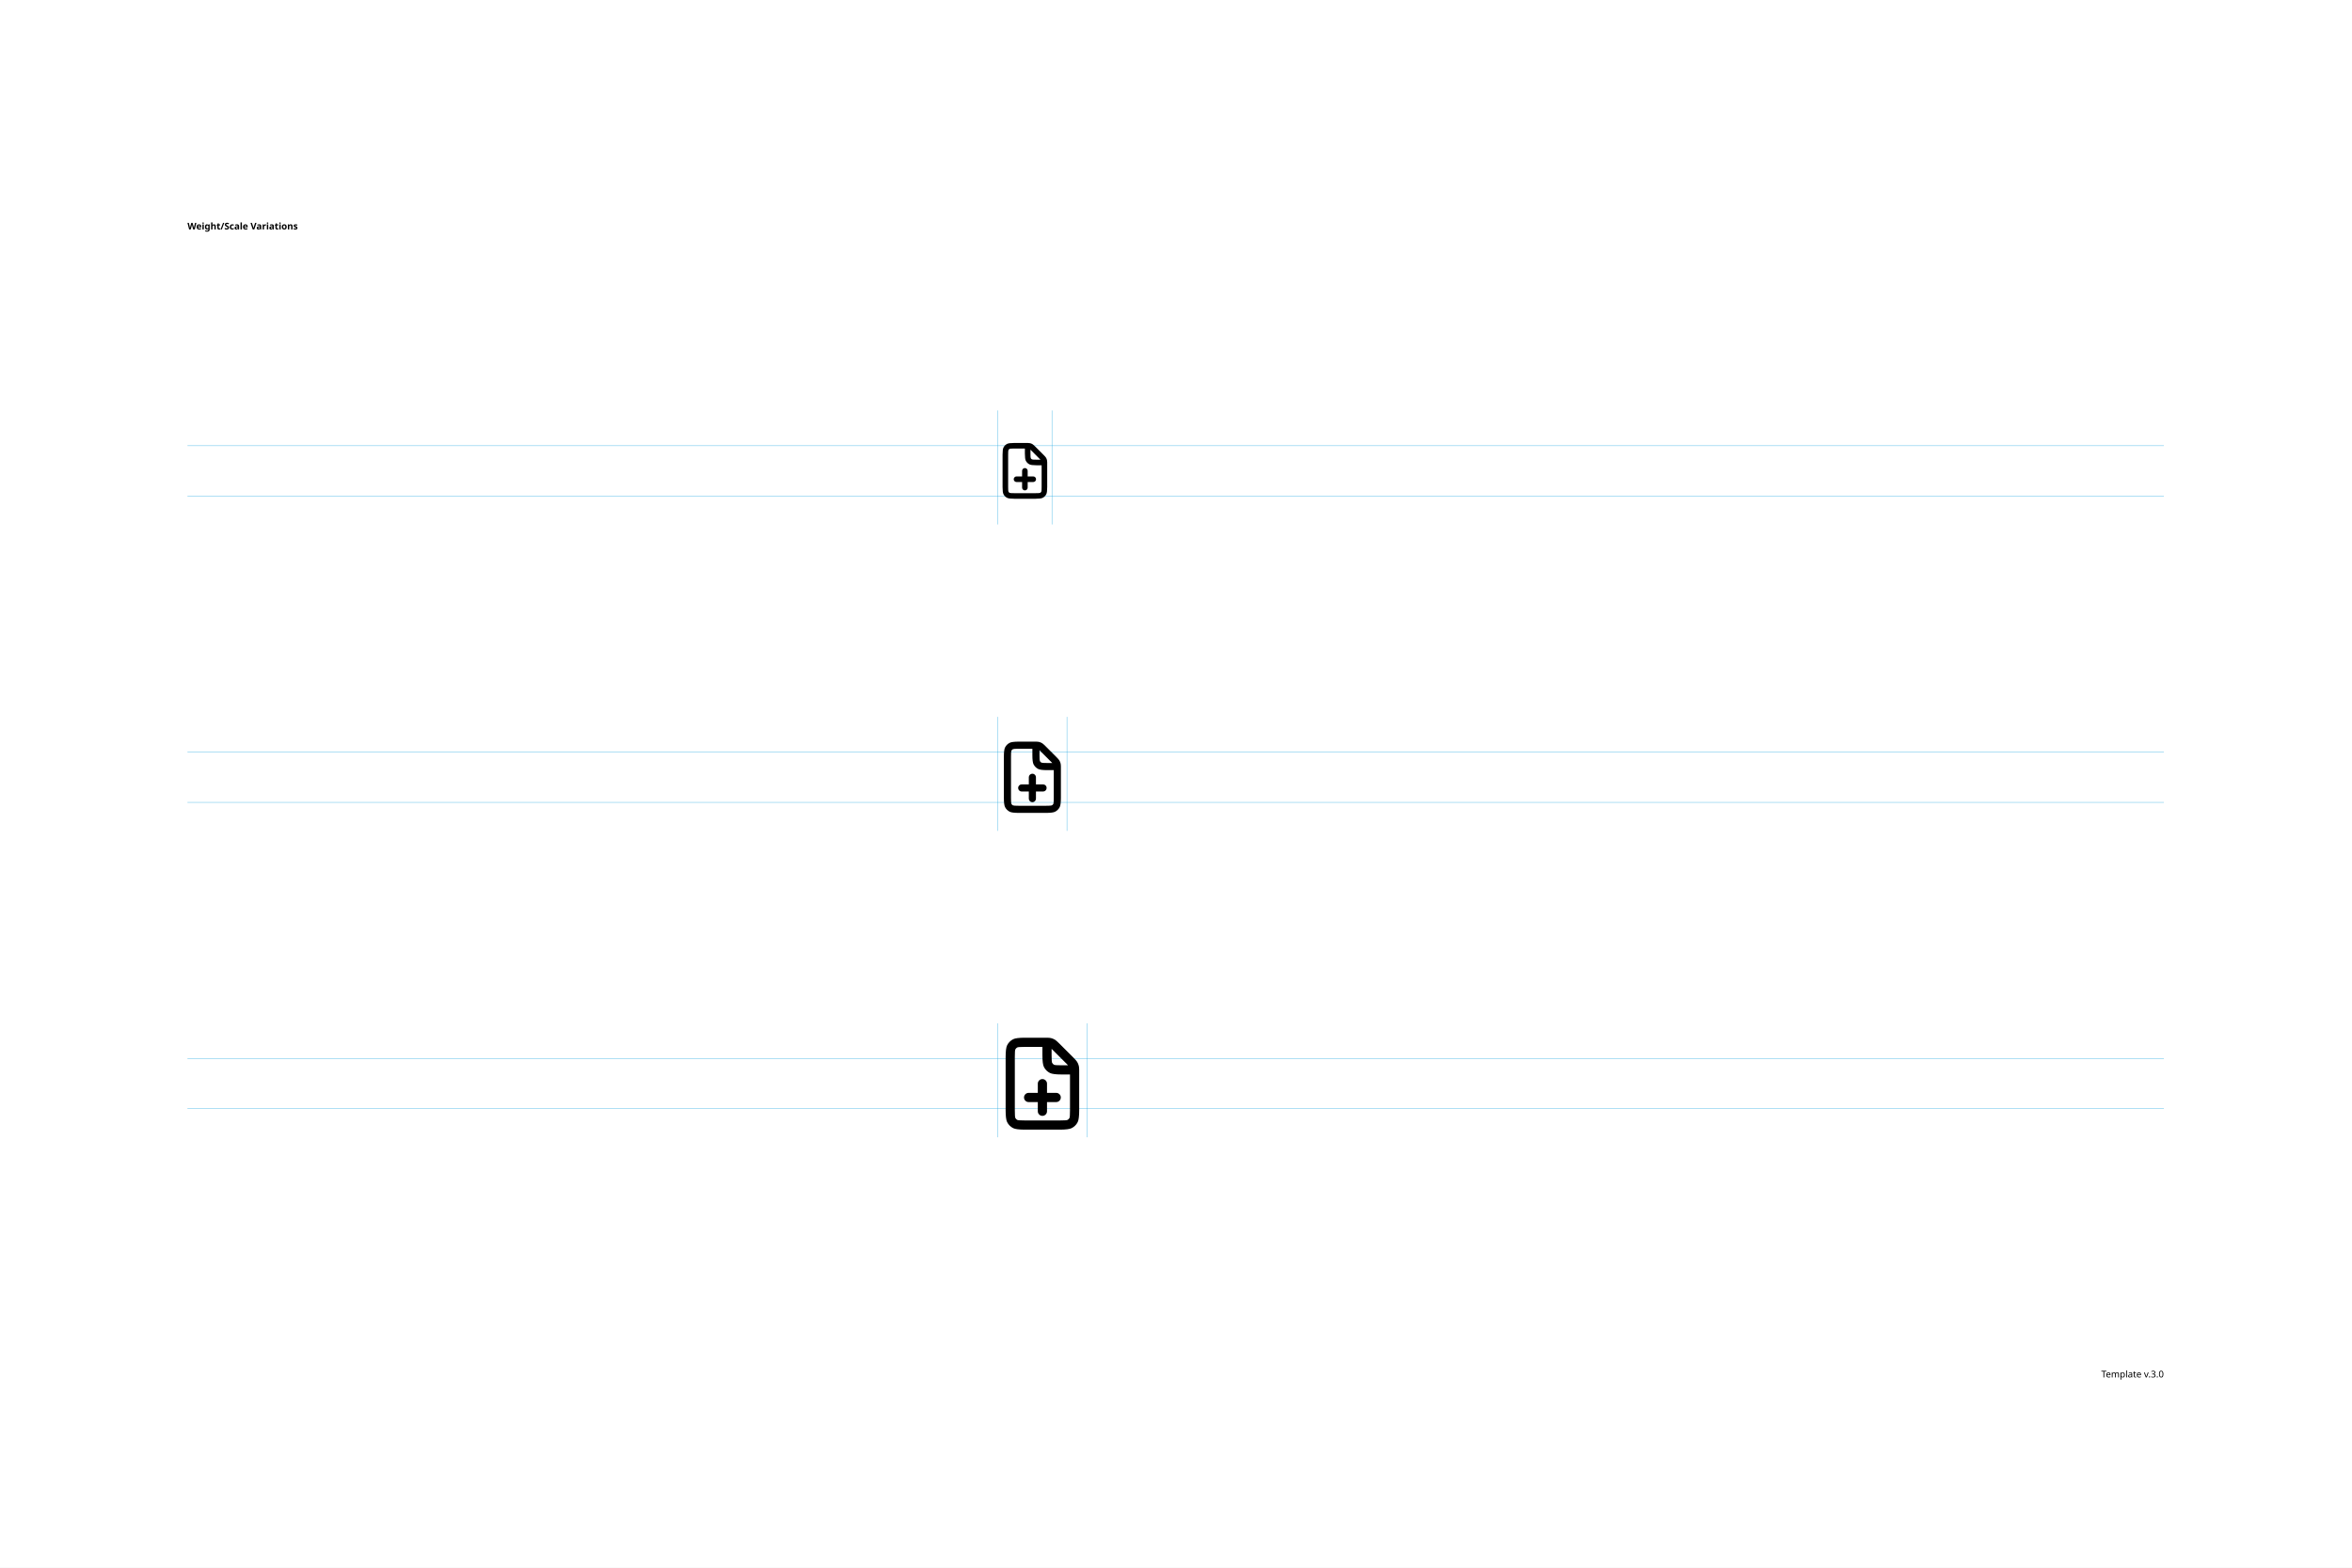
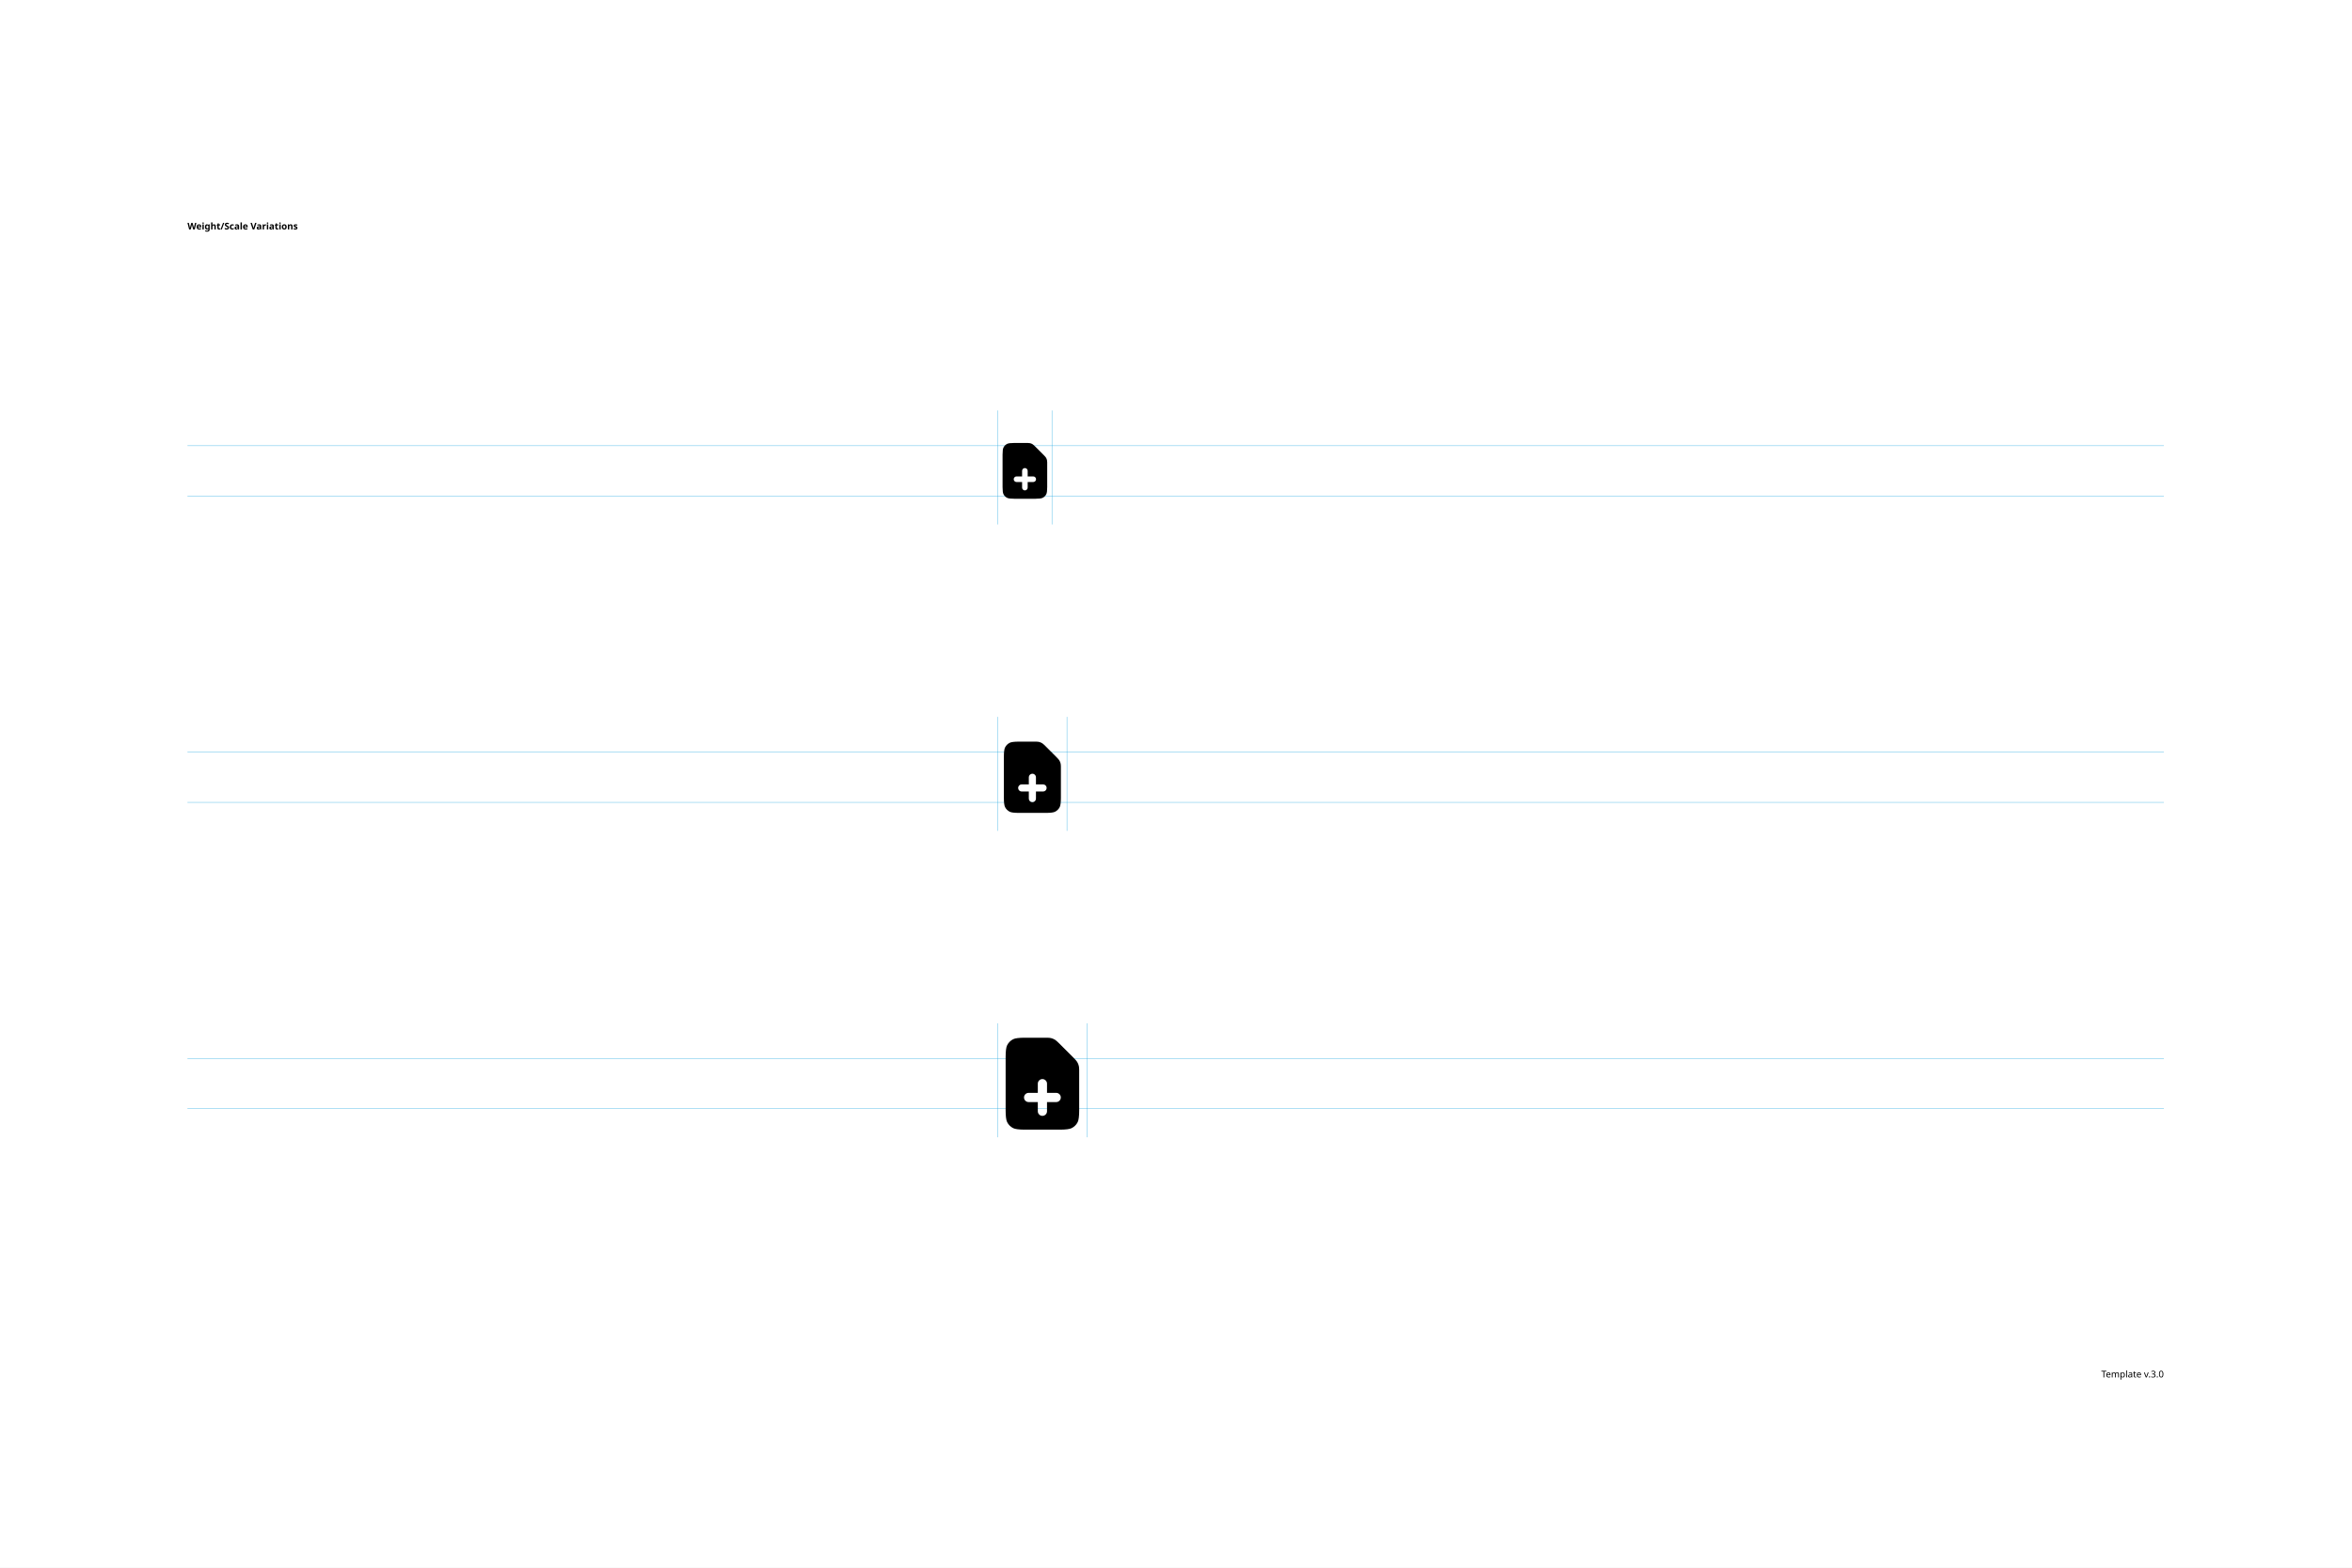
<svg xmlns="http://www.w3.org/2000/svg" version="1.1" width="3300" height="2200">
  <g id="Notes">
    <rect height="2200" id="artboard" style="fill:white;opacity:1" width="3300" x="0" y="0" />
    <text style="stroke:none;fill:black;font-family:sans-serif;font-size:13;font-weight:bold;" transform="matrix(1 0 0 1 263 322)">Weight/Scale Variations</text>
    <text id="template-version" style="stroke:none;fill:black;font-family:sans-serif;font-size:13;text-anchor:end;" transform="matrix(1 0 0 1 3036 1933)">Template v.3.0</text>
  </g>
  <g id="Guides">
    <line id="Baseline-S" style="fill:none;stroke:#27AAE1;opacity:1;stroke-width:0.5;" x1="263" x2="3036" y1="696" y2="696" />
    <line id="Capline-S" style="fill:none;stroke:#27AAE1;opacity:1;stroke-width:0.5;" x1="263" x2="3036" y1="625.541" y2="625.541" />
    <line id="Baseline-M" style="fill:none;stroke:#27AAE1;opacity:1;stroke-width:0.5;" x1="263" x2="3036" y1="1126" y2="1126" />
    <line id="Capline-M" style="fill:none;stroke:#27AAE1;opacity:1;stroke-width:0.5;" x1="263" x2="3036" y1="1055.54" y2="1055.54" />
    <line id="Baseline-L" style="fill:none;stroke:#27AAE1;opacity:1;stroke-width:0.5;" x1="263" x2="3036" y1="1556" y2="1556" />
    <line id="Capline-L" style="fill:none;stroke:#27AAE1;opacity:1;stroke-width:0.5;" x1="263" x2="3036" y1="1485.54" y2="1485.54" />
    <line id="left-margin-Regular-S" style="fill:none;stroke:#27AAE1;opacity:1;stroke-width:0.5;" x1="1400" x2="1400" y1="576" y2="736" />
    <line id="right-margin-Regular-S" style="fill:none;stroke:#27AAE1;opacity:1;stroke-width:0.5;" x1="1475.95" x2="1475.95" y1="576" y2="736" />
    <line id="left-margin-Regular-M" style="fill:none;stroke:#27AAE1;opacity:1;stroke-width:0.5;" x1="1400" x2="1400" y1="1006" y2="1166" />
    <line id="right-margin-Regular-M" style="fill:none;stroke:#27AAE1;opacity:1;stroke-width:0.5;" x1="1497" x2="1497" y1="1006" y2="1166" />
    <line id="left-margin-Regular-L" style="fill:none;stroke:#27AAE1;opacity:1;stroke-width:0.5;" x1="1400" x2="1400" y1="1436" y2="1596" />
    <line id="right-margin-Regular-L" style="fill:none;stroke:#27AAE1;opacity:1;stroke-width:0.5;" x1="1525.13" x2="1525.13" y1="1436" y2="1596" />
  </g>
  <g id="Symbols">
    <g id="Regular-S" transform="matrix(1 0 0 1 1400 696)">
-       <path d="M41.887,-74.376 L41.89,-74.376 L41.902,-74.376 L41.926,-74.376 L41.941,-74.376 L41.949,-74.376 Q44.055,-74.356 45.304,-74.055 Q47.113,-73.62 48.699,-72.649 Q49.885,-71.921 52.242,-69.564 L52.246,-69.564 L64.48,-57.326 Q66.833,-54.973 67.561,-53.783 Q68.536,-52.193 68.971,-50.388 Q69.256,-49.198 69.288,-47.233 Q69.296,-47.104 69.296,-46.975 Q69.296,-46.881 69.292,-46.791 L69.296,-45.698 L69.296,-12.507 Q69.296,-5.002 68.015,-2.492 Q66.285,0.906 62.879,2.64 Q60.369,3.92 52.864,3.92 L23.087,3.92 Q15.578,3.92 13.068,2.64 Q9.67,0.91 7.936,-2.492 Q6.655,-5.006 6.655,-12.523 L6.655,-57.937 Q6.655,-65.453 7.936,-67.967 Q9.666,-71.369 13.068,-73.099 Q15.582,-74.38 23.098,-74.38 L40.626,-74.38 L41.887,-74.376 Z M61.465,-43.06 L54.407,-43.06 Q46.898,-43.06 44.388,-44.34 Q40.99,-46.07 39.256,-49.472 Q37.975,-51.986 37.975,-59.503 L37.975,-66.549 L23.098,-66.549 Q17.461,-66.549 16.623,-66.123 Q15.488,-65.547 14.912,-64.412 Q14.485,-63.574 14.485,-57.937 L14.485,-12.523 Q14.485,-6.885 14.912,-6.047 Q15.492,-4.912 16.623,-4.336 Q17.457,-3.91 23.087,-3.91 L52.864,-3.91 Q58.49,-3.91 59.324,-4.336 Q60.463,-4.916 61.039,-6.047 Q61.465,-6.885 61.465,-12.507 L61.465,-43.06 Z M34.06,-11.74 L34.06,-19.57 L26.23,-19.57 Q24.61,-19.57 23.463,-20.717 Q22.315,-21.864 22.315,-23.485 Q22.315,-25.105 23.463,-26.252 Q24.61,-27.4 26.23,-27.4 L34.06,-27.4 L34.06,-35.23 Q34.06,-36.85 35.208,-37.997 Q36.355,-39.145 37.975,-39.145 Q39.596,-39.145 40.743,-37.997 Q41.89,-36.85 41.89,-35.23 L41.89,-27.4 L49.72,-27.4 Q51.341,-27.4 52.488,-26.252 Q53.635,-25.105 53.635,-23.485 Q53.635,-21.864 52.488,-20.717 Q51.341,-19.57 49.72,-19.57 L41.89,-19.57 L41.89,-11.74 Q41.89,-10.119 40.743,-8.972 Q39.596,-7.825 37.975,-7.825 Q36.355,-7.825 35.208,-8.972 Q34.06,-10.119 34.06,-11.74 Z M45.805,-64.913 L45.805,-59.503 Q45.805,-53.865 46.232,-53.027 Q46.812,-51.892 47.943,-51.316 Q48.777,-50.89 54.407,-50.89 L59.829,-50.89 Q59.453,-51.281 58.944,-51.79 L46.706,-64.024 L46.706,-64.028 Q46.197,-64.537 45.805,-64.913 Z" />
+       <path d="M41.887,-74.376 L41.89,-74.376 L41.902,-74.376 L41.926,-74.376 L41.941,-74.376 L41.949,-74.376 Q44.055,-74.356 45.304,-74.055 Q47.113,-73.62 48.699,-72.649 Q49.885,-71.921 52.242,-69.564 L52.246,-69.564 L64.48,-57.326 Q66.833,-54.973 67.561,-53.783 Q68.536,-52.193 68.971,-50.388 Q69.256,-49.198 69.288,-47.233 Q69.296,-47.104 69.296,-46.975 Q69.296,-46.881 69.292,-46.791 L69.296,-45.698 L69.296,-12.507 Q69.296,-5.002 68.015,-2.492 Q66.285,0.906 62.879,2.64 Q60.369,3.92 52.864,3.92 L23.087,3.92 Q15.578,3.92 13.068,2.64 Q9.67,0.91 7.936,-2.492 Q6.655,-5.006 6.655,-12.523 L6.655,-57.937 Q6.655,-65.453 7.936,-67.967 Q9.666,-71.369 13.068,-73.099 Q15.582,-74.38 23.098,-74.38 L40.626,-74.38 L41.887,-74.376 Z M34.06,-11.74 Q34.06,-10.119 35.208,-8.972 Q36.355,-7.825 37.975,-7.825 Q39.596,-7.825 40.743,-8.972 Q41.89,-10.119 41.89,-11.74 L41.89,-19.57 L49.72,-19.57 Q51.341,-19.57 52.488,-20.717 Q53.635,-21.864 53.635,-23.485 Q53.635,-25.105 52.488,-26.252 Q51.341,-27.4 49.72,-27.4 L41.89,-27.4 L41.89,-35.23 Q41.89,-36.85 40.743,-37.997 Q39.596,-39.145 37.975,-39.145 Q36.355,-39.145 35.208,-37.997 Q34.06,-36.85 34.06,-35.23 L34.06,-27.4 L26.23,-27.4 Q24.61,-27.4 23.463,-26.252 Q22.315,-25.105 22.315,-23.485 Q22.315,-21.864 23.463,-20.717 Q24.61,-19.57 26.23,-19.57 L34.06,-19.57 Z" />
    </g>
    <g id="Regular-M" transform="matrix(1 0 0 1 1400 1126)">
-       <path d="M53.495,-85.225 L53.5,-85.225 L53.515,-85.225 L53.545,-85.225 L53.565,-85.225 L53.575,-85.225 Q56.265,-85.2 57.86,-84.814 Q60.17,-84.259 62.195,-83.02 Q63.71,-82.09 66.72,-79.079 L66.725,-79.079 L82.35,-63.45 Q85.355,-60.444 86.285,-58.924 Q87.53,-56.895 88.085,-54.59 Q88.45,-53.069 88.49,-50.56 Q88.5,-50.395 88.5,-50.229 Q88.5,-50.109 88.495,-49.994 L88.5,-48.599 L88.5,-6.209 Q88.5,3.376 86.865,6.58 Q84.655,10.92 80.305,13.136 Q77.1,14.771 67.515,14.771 L29.485,14.771 Q19.895,14.771 16.69,13.136 Q12.35,10.926 10.135,6.58 Q8.5,3.37 8.5,-6.229 L8.5,-64.229 Q8.5,-73.829 10.135,-77.039 Q12.345,-81.384 16.69,-83.594 Q19.9,-85.229 29.5,-85.229 L51.885,-85.229 L53.495,-85.225 Z M78.5,-45.229 L69.485,-45.229 Q59.895,-45.229 56.69,-46.864 Q52.35,-49.075 50.135,-53.419 Q48.5,-56.63 48.5,-66.229 L48.5,-75.229 L29.5,-75.229 Q22.3,-75.229 21.23,-74.684 Q19.78,-73.95 19.045,-72.499 Q18.5,-71.429 18.5,-64.229 L18.5,-6.229 Q18.5,0.97 19.045,2.041 Q19.785,3.491 21.23,4.226 Q22.295,4.771 29.485,4.771 L67.515,4.771 Q74.7,4.771 75.765,4.226 Q77.22,3.485 77.955,2.041 Q78.5,0.97 78.5,-6.209 L78.5,-45.229 Z M43.5,-5.229 L43.5,-15.229 L33.5,-15.229 Q31.43,-15.229 29.965,-16.695 Q28.5,-18.16 28.5,-20.229 Q28.5,-22.299 29.965,-23.764 Q31.43,-25.229 33.5,-25.229 L43.5,-25.229 L43.5,-35.229 Q43.5,-37.299 44.965,-38.764 Q46.43,-40.229 48.5,-40.229 Q50.57,-40.229 52.035,-38.764 Q53.5,-37.299 53.5,-35.229 L53.5,-25.229 L63.5,-25.229 Q65.57,-25.229 67.035,-23.764 Q68.5,-22.299 68.5,-20.229 Q68.5,-18.16 67.035,-16.695 Q65.57,-15.229 63.5,-15.229 L53.5,-15.229 L53.5,-5.229 Q53.5,-3.16 52.035,-1.694 Q50.57,-0.229 48.5,-0.229 Q46.43,-0.229 44.965,-1.694 Q43.5,-3.16 43.5,-5.229 Z M58.5,-73.139 L58.5,-66.229 Q58.5,-59.03 59.045,-57.959 Q59.785,-56.509 61.23,-55.775 Q62.295,-55.229 69.485,-55.229 L76.41,-55.229 Q75.93,-55.729 75.28,-56.38 L59.65,-72.005 L59.65,-72.009 Q59,-72.66 58.5,-73.139 Z" />
+       <path d="M53.495,-85.225 L53.5,-85.225 L53.515,-85.225 L53.545,-85.225 L53.565,-85.225 L53.575,-85.225 Q56.265,-85.2 57.86,-84.814 Q60.17,-84.259 62.195,-83.02 Q63.71,-82.09 66.72,-79.079 L66.725,-79.079 L82.35,-63.45 Q85.355,-60.444 86.285,-58.924 Q87.53,-56.895 88.085,-54.59 Q88.45,-53.069 88.49,-50.56 Q88.5,-50.395 88.5,-50.229 Q88.5,-50.109 88.495,-49.994 L88.5,-48.599 L88.5,-6.209 Q88.5,3.376 86.865,6.58 Q84.655,10.92 80.305,13.136 Q77.1,14.771 67.515,14.771 L29.485,14.771 Q19.895,14.771 16.69,13.136 Q12.35,10.926 10.135,6.58 Q8.5,3.37 8.5,-6.229 L8.5,-64.229 Q8.5,-73.829 10.135,-77.039 Q12.345,-81.384 16.69,-83.594 Q19.9,-85.229 29.5,-85.229 L51.885,-85.229 L53.495,-85.225 Z M43.5,-5.229 Q43.5,-3.16 44.965,-1.694 Q46.43,-0.229 48.5,-0.229 Q50.57,-0.229 52.035,-1.694 Q53.5,-3.16 53.5,-5.229 L53.5,-15.229 L63.5,-15.229 Q65.57,-15.229 67.035,-16.695 Q68.5,-18.16 68.5,-20.229 Q68.5,-22.299 67.035,-23.764 Q65.57,-25.229 63.5,-25.229 L53.5,-25.229 L53.5,-35.229 Q53.5,-37.299 52.035,-38.764 Q50.57,-40.229 48.5,-40.229 Q46.43,-40.229 44.965,-38.764 Q43.5,-37.299 43.5,-35.229 L43.5,-25.229 L33.5,-25.229 Q31.43,-25.229 29.965,-23.764 Q28.5,-22.299 28.5,-20.229 Q28.5,-18.16 29.965,-16.695 Q31.43,-15.229 33.5,-15.229 L43.5,-15.229 Z" />
    </g>
    <g id="Regular-L" transform="matrix(1 0 0 1 1400 1556)">
-       <path d="M69.009,-99.723 L69.015,-99.723 L69.034,-99.723 L69.073,-99.723 L69.099,-99.723 L69.112,-99.723 Q72.582,-99.691 74.639,-99.194 Q77.619,-98.478 80.232,-96.879 Q82.186,-95.679 86.069,-91.796 L86.075,-91.796 L106.231,-71.633 Q110.108,-67.757 111.308,-65.796 Q112.914,-63.177 113.63,-60.204 Q114.101,-58.243 114.152,-55.005 Q114.165,-54.792 114.165,-54.58 Q114.165,-54.425 114.159,-54.276 L114.165,-52.477 L114.165,2.206 Q114.165,14.571 112.056,18.705 Q109.205,24.304 103.593,27.161 Q99.459,29.27 87.094,29.27 L38.036,29.27 Q25.665,29.27 21.53,27.161 Q15.931,24.31 13.074,18.705 Q10.965,14.564 10.965,2.18 L10.965,-72.64 Q10.965,-85.023 13.074,-89.164 Q15.925,-94.769 21.53,-97.62 Q25.671,-99.729 38.055,-99.729 L66.932,-99.729 L69.009,-99.723 Z M101.265,-48.13 L89.636,-48.13 Q77.265,-48.13 73.13,-50.239 Q67.532,-53.09 64.674,-58.695 Q62.565,-62.836 62.565,-75.219 L62.565,-86.829 L38.055,-86.829 Q28.767,-86.829 27.387,-86.126 Q25.516,-85.178 24.568,-83.308 Q23.865,-81.928 23.865,-72.64 L23.865,2.18 Q23.865,11.468 24.568,12.849 Q25.523,14.719 27.387,15.667 Q28.761,16.37 38.036,16.37 L87.094,16.37 Q96.363,16.37 97.737,15.667 Q99.614,14.713 100.562,12.849 Q101.265,11.468 101.265,2.206 L101.265,-48.13 Z M56.115,3.47 L56.115,-9.43 L43.215,-9.43 Q40.545,-9.43 38.655,-11.319 Q36.765,-13.209 36.765,-15.88 Q36.765,-18.55 38.655,-20.44 Q40.545,-22.33 43.215,-22.33 L56.115,-22.33 L56.115,-35.23 Q56.115,-37.9 58.005,-39.79 Q59.895,-41.68 62.565,-41.68 Q65.235,-41.68 67.125,-39.79 Q69.015,-37.9 69.015,-35.23 L69.015,-22.33 L81.915,-22.33 Q84.585,-22.33 86.475,-20.44 Q88.365,-18.55 88.365,-15.88 Q88.365,-13.209 86.475,-11.319 Q84.585,-9.43 81.915,-9.43 L69.015,-9.43 L69.015,3.47 Q69.015,6.141 67.125,8.031 Q65.235,9.92 62.565,9.92 Q59.895,9.92 58.005,8.031 Q56.115,6.141 56.115,3.47 Z M75.465,-84.133 L75.465,-75.219 Q75.465,-65.932 76.168,-64.551 Q77.123,-62.681 78.987,-61.733 Q80.361,-61.03 89.636,-61.03 L98.569,-61.03 Q97.95,-61.675 97.111,-62.513 L76.948,-82.669 L76.948,-82.676 Q76.11,-83.514 75.465,-84.133 Z" />
+       <path d="M69.009,-99.723 L69.015,-99.723 L69.034,-99.723 L69.073,-99.723 L69.099,-99.723 L69.112,-99.723 Q72.582,-99.691 74.639,-99.194 Q77.619,-98.478 80.232,-96.879 Q82.186,-95.679 86.069,-91.796 L86.075,-91.796 L106.231,-71.633 Q110.108,-67.757 111.308,-65.796 Q112.914,-63.177 113.63,-60.204 Q114.101,-58.243 114.152,-55.005 Q114.165,-54.792 114.165,-54.58 Q114.165,-54.425 114.159,-54.276 L114.165,-52.477 L114.165,2.206 Q114.165,14.571 112.056,18.705 Q109.205,24.304 103.593,27.161 Q99.459,29.27 87.094,29.27 L38.036,29.27 Q25.665,29.27 21.53,27.161 Q15.931,24.31 13.074,18.705 Q10.965,14.564 10.965,2.18 L10.965,-72.64 Q10.965,-85.023 13.074,-89.164 Q15.925,-94.769 21.53,-97.62 Q25.671,-99.729 38.055,-99.729 L66.932,-99.729 L69.009,-99.723 Z M56.115,3.47 Q56.115,6.141 58.005,8.031 Q59.895,9.92 62.565,9.92 Q65.235,9.92 67.125,8.031 Q69.015,6.141 69.015,3.47 L69.015,-9.43 L81.915,-9.43 Q84.585,-9.43 86.475,-11.319 Q88.365,-13.209 88.365,-15.88 Q88.365,-18.55 86.475,-20.44 Q84.585,-22.33 81.915,-22.33 L69.015,-22.33 L69.015,-35.23 Q69.015,-37.9 67.125,-39.79 Q65.235,-41.68 62.565,-41.68 Q59.895,-41.68 58.005,-39.79 Q56.115,-37.9 56.115,-35.23 L56.115,-22.33 L43.215,-22.33 Q40.545,-22.33 38.655,-20.44 Q36.765,-18.55 36.765,-15.88 Q36.765,-13.209 38.655,-11.319 Q40.545,-9.43 43.215,-9.43 L56.115,-9.43 Z" />
    </g>
  </g>
</svg>
